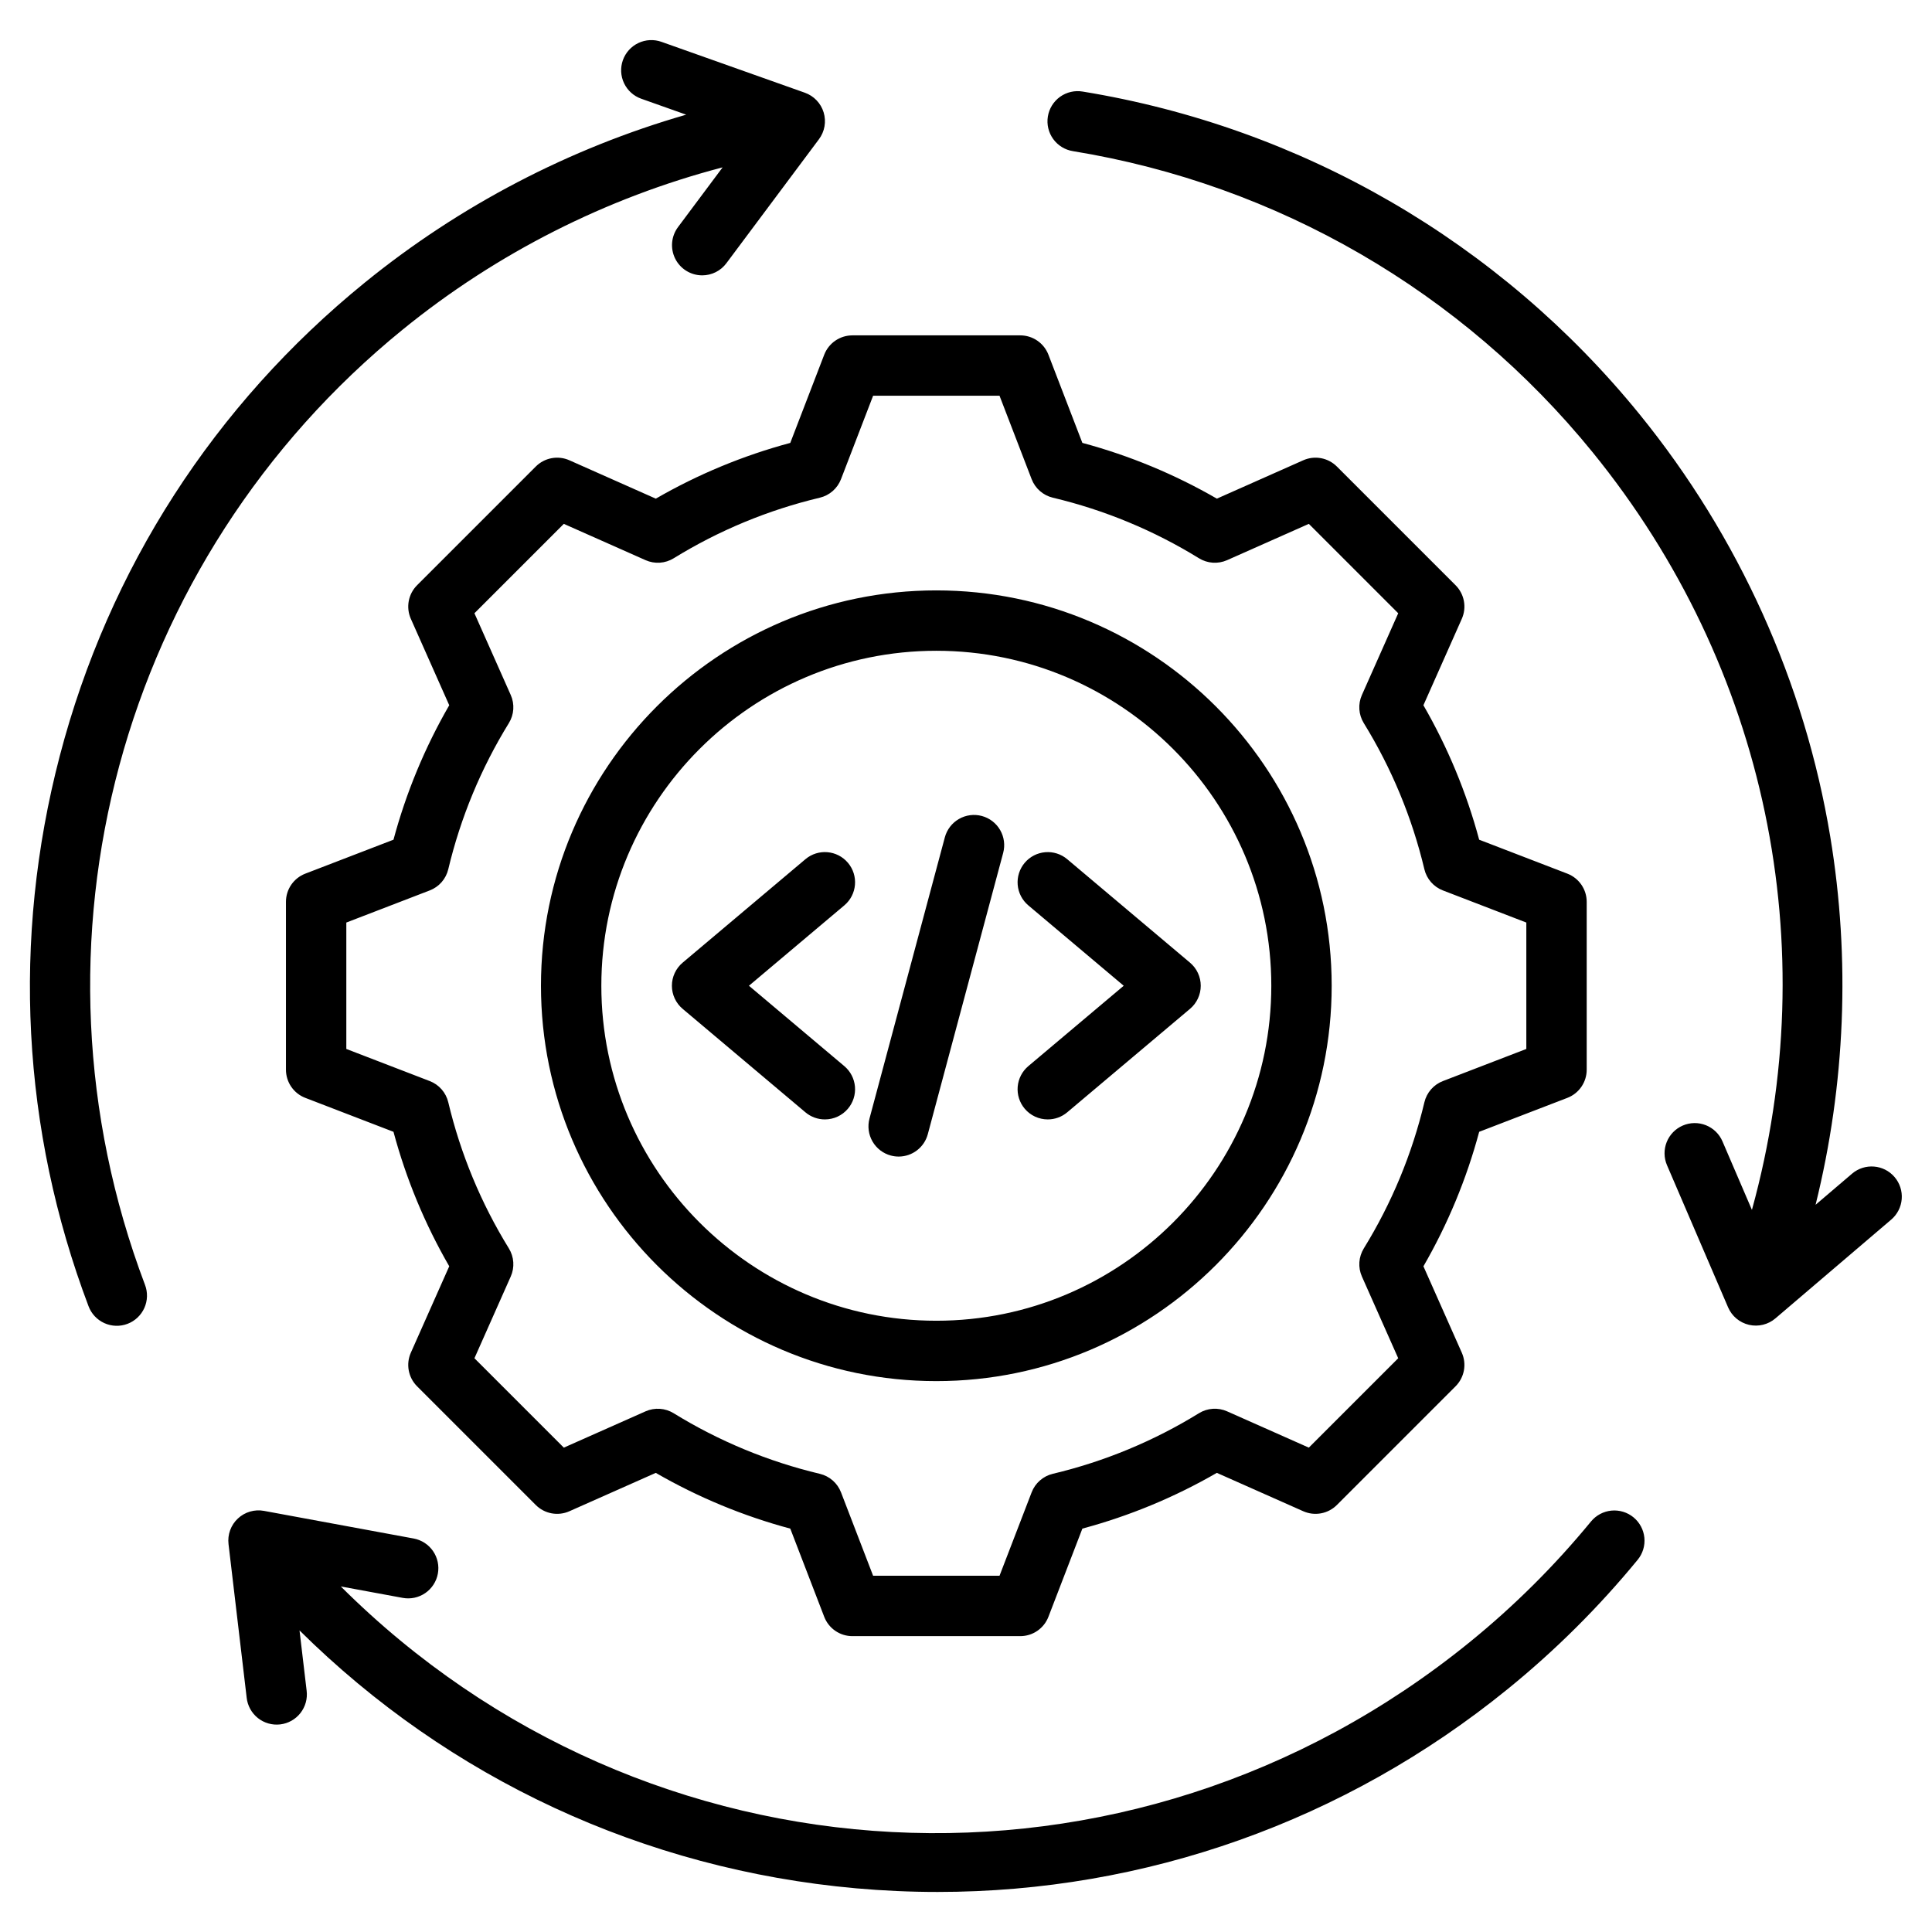
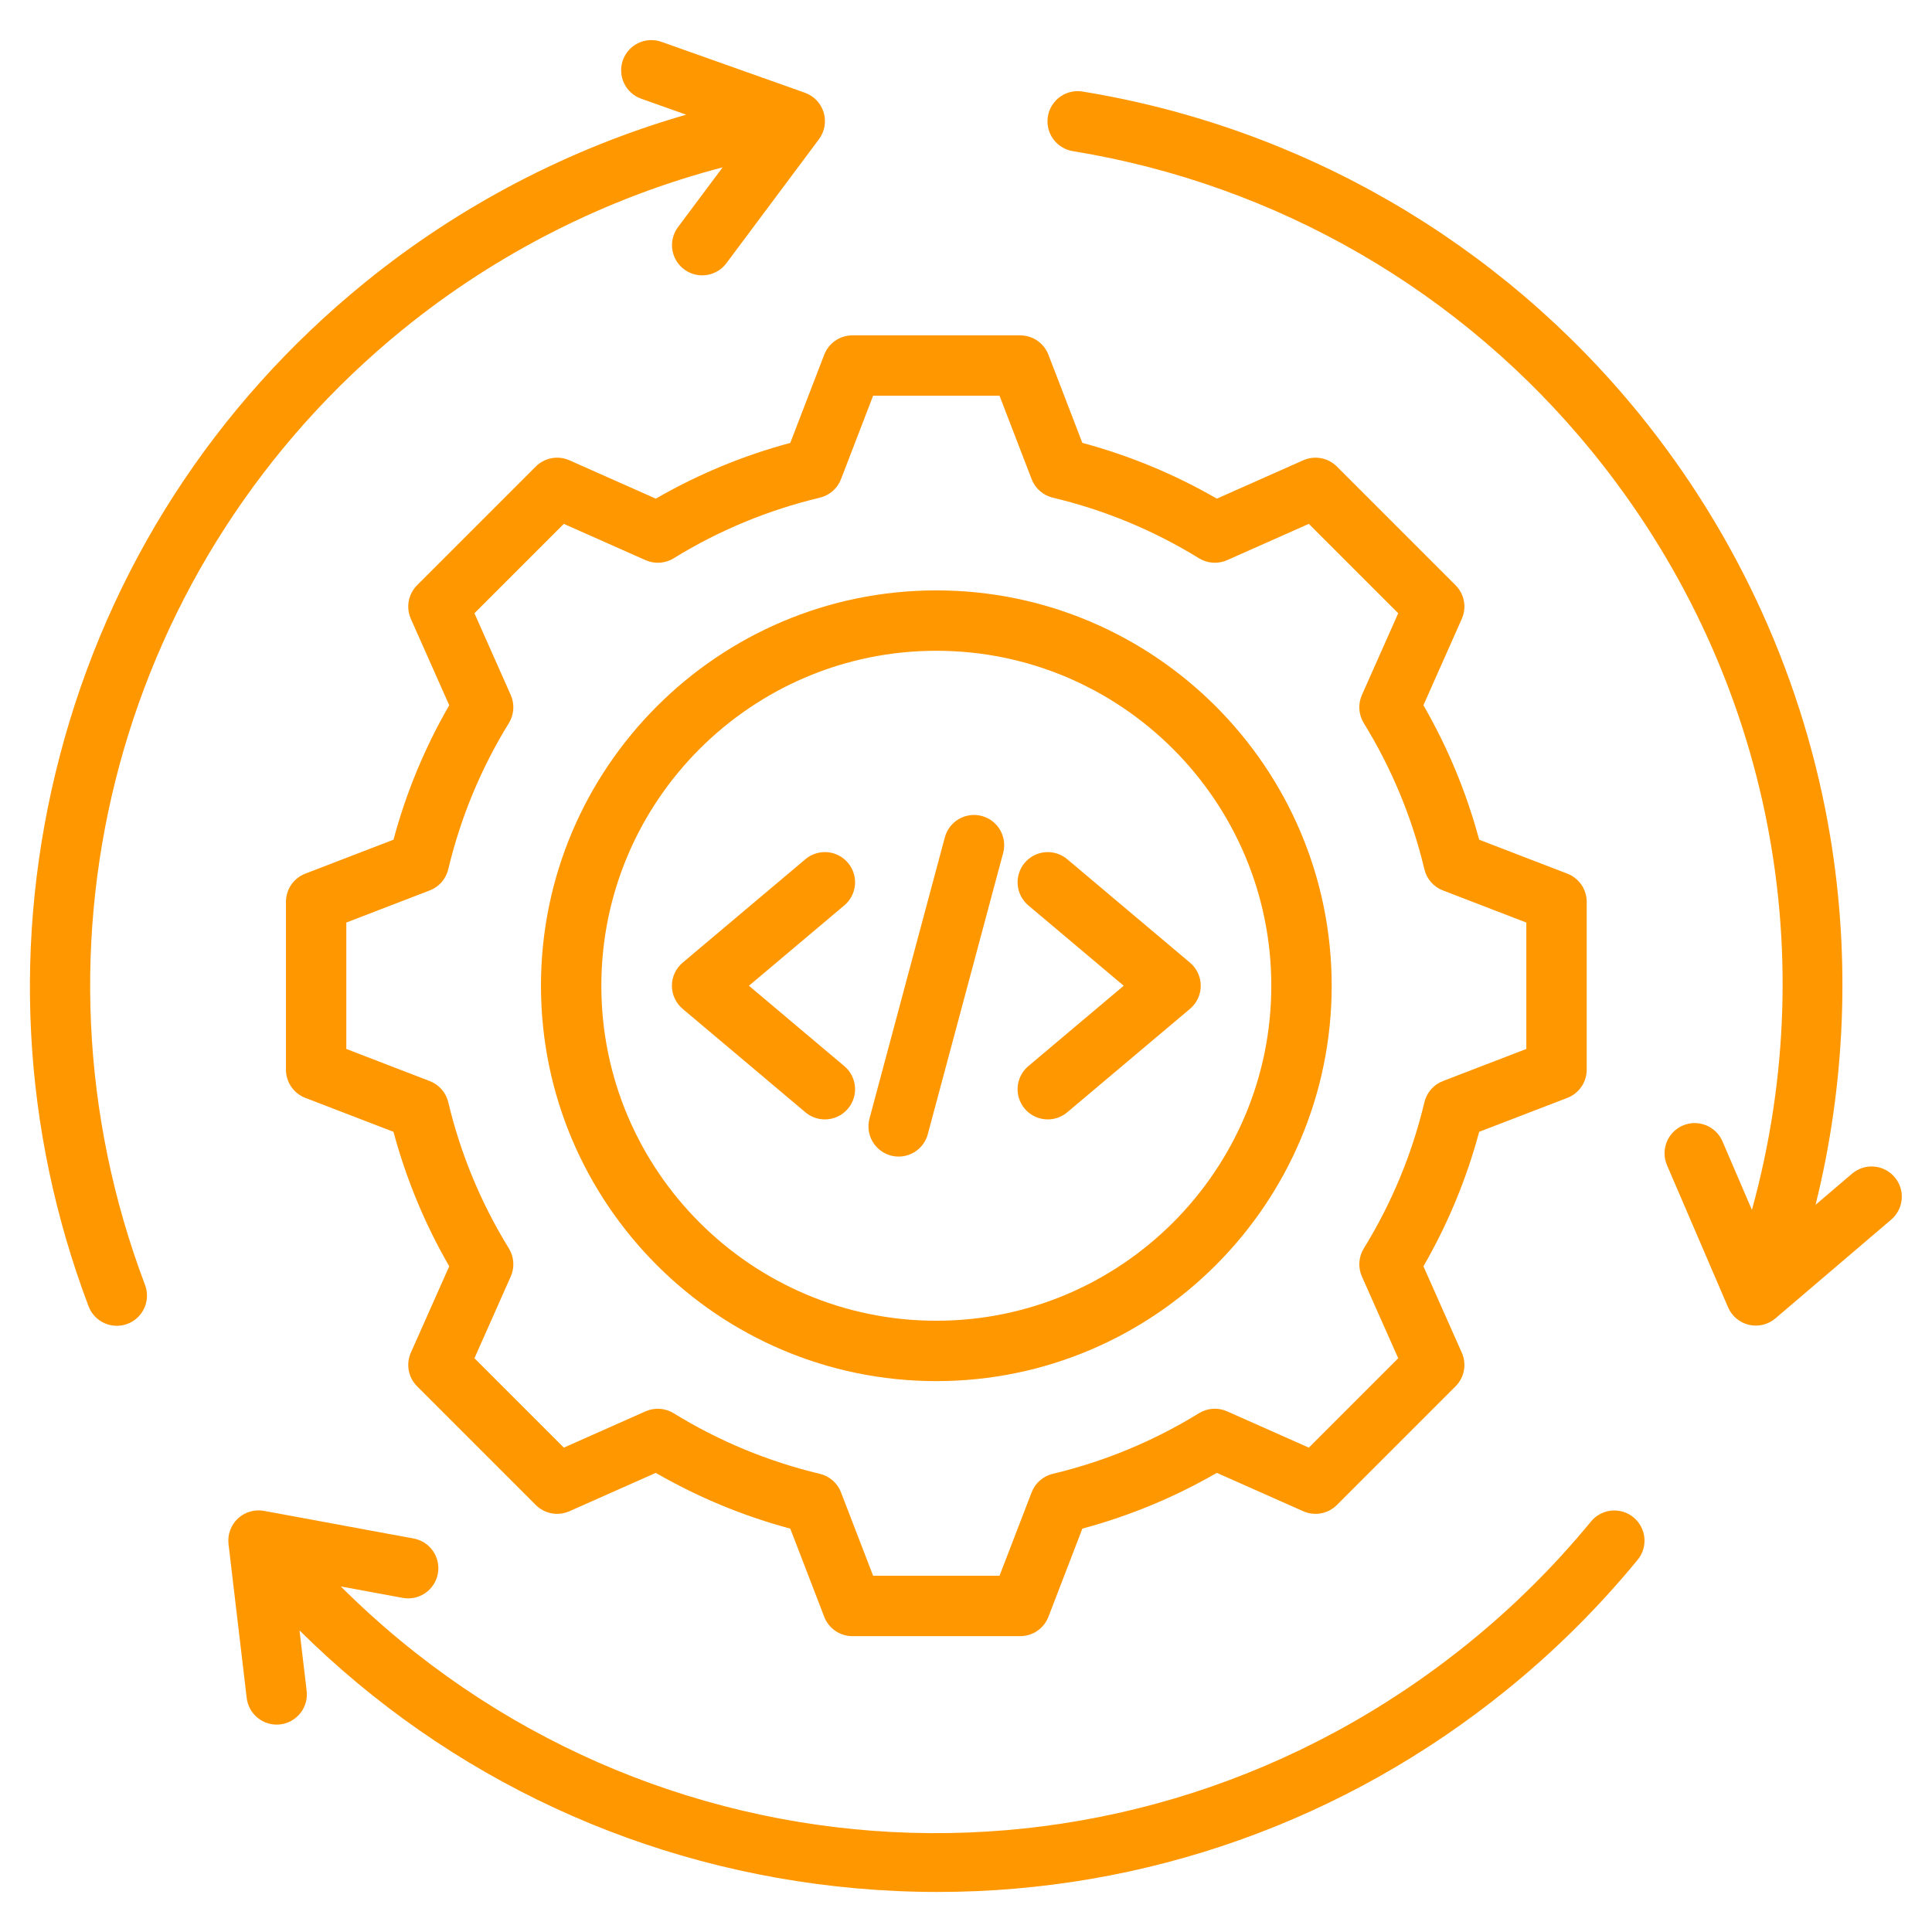
<svg xmlns="http://www.w3.org/2000/svg" width="283" height="283" viewBox="0 0 283 283" fill="none">
-   <path d="M21.238 188.199C21.446 188.743 21.545 189.322 21.529 189.905C21.513 190.487 21.382 191.06 21.144 191.592C20.905 192.123 20.564 192.602 20.14 193.002C19.716 193.401 19.218 193.713 18.673 193.918C18.128 194.124 17.548 194.221 16.966 194.202C16.384 194.183 15.811 194.049 15.28 193.808C14.75 193.567 14.273 193.224 13.875 192.798C13.478 192.372 13.169 191.872 12.966 191.326C3.19 165.471 1.734 137.602 8.755 110.73C15.922 83.302 31.373 59.324 53.44 41.391C67.349 30.087 83.424 21.715 100.513 16.798L93.927 14.461C92.822 14.069 91.918 13.254 91.413 12.195C90.909 11.136 90.847 9.92 91.239 8.815C91.433 8.268 91.733 7.764 92.122 7.333C92.511 6.901 92.981 6.551 93.505 6.301C94.029 6.052 94.598 5.908 95.178 5.878C95.757 5.848 96.338 5.932 96.885 6.126L117.896 13.582C118.549 13.814 119.138 14.195 119.616 14.697C120.095 15.198 120.448 15.804 120.649 16.467C120.85 17.13 120.892 17.831 120.773 18.513C120.653 19.195 120.375 19.84 119.96 20.395L106.402 38.556C105.991 39.109 105.456 39.557 104.84 39.866C104.224 40.174 103.544 40.334 102.856 40.334C102.035 40.333 101.232 40.104 100.534 39.673C99.836 39.242 99.272 38.625 98.905 37.892C98.538 37.159 98.382 36.338 98.454 35.521C98.526 34.704 98.825 33.923 99.315 33.266L105.848 24.515C88.823 28.965 72.784 37.065 59.018 48.253C17.523 81.977 2.34 138.217 21.238 188.199ZM239.272 222.257C238.823 221.888 238.305 221.612 237.75 221.444C237.194 221.275 236.61 221.218 236.033 221.275C235.455 221.332 234.894 221.503 234.382 221.776C233.87 222.05 233.417 222.422 233.048 222.871C227.736 229.34 221.787 235.257 215.29 240.535C165.452 281.039 94.604 276.937 49.923 232.384L58.986 234.058C59.557 234.163 60.144 234.155 60.711 234.034C61.279 233.913 61.818 233.681 62.296 233.352C62.775 233.023 63.183 232.602 63.499 232.115C63.815 231.628 64.032 231.083 64.137 230.512C64.243 229.941 64.235 229.355 64.114 228.787C63.992 228.219 63.761 227.68 63.431 227.202C63.102 226.724 62.682 226.315 62.194 225.999C61.707 225.683 61.162 225.466 60.591 225.361L38.668 221.313C37.987 221.187 37.285 221.223 36.621 221.418C35.956 221.613 35.347 221.961 34.842 222.435C34.336 222.908 33.949 223.494 33.712 224.144C33.474 224.795 33.392 225.492 33.474 226.18L36.134 248.688C36.198 249.268 36.377 249.829 36.659 250.339C36.941 250.85 37.322 251.299 37.778 251.662C38.235 252.025 38.759 252.294 39.32 252.453C39.881 252.613 40.468 252.66 41.048 252.591C41.627 252.523 42.187 252.34 42.696 252.054C43.204 251.769 43.651 251.385 44.011 250.926C44.37 250.466 44.635 249.94 44.791 249.378C44.946 248.816 44.989 248.229 44.916 247.65L43.873 238.824C65.766 260.516 94.334 273.83 125.375 276.6C129.355 276.955 133.35 277.134 137.347 277.134C167.735 277.134 197.018 266.781 220.867 247.398C227.825 241.746 234.196 235.408 239.885 228.48C240.254 228.031 240.53 227.514 240.699 226.958C240.867 226.403 240.925 225.819 240.868 225.241C240.811 224.663 240.64 224.102 240.366 223.59C240.093 223.078 239.721 222.625 239.272 222.257ZM277.521 172.418C275.936 170.559 273.144 170.337 271.287 171.922L265.946 176.478C270.308 158.889 271.065 140.475 268.099 122.57C264.355 99.965 254.693 78.563 240.159 60.68C219.647 35.441 190.682 18.656 158.602 13.414C158.026 13.315 157.438 13.332 156.869 13.462C156.3 13.592 155.763 13.834 155.288 14.172C154.813 14.511 154.409 14.941 154.101 15.436C153.793 15.931 153.586 16.483 153.492 17.059C153.398 17.635 153.418 18.224 153.553 18.791C153.687 19.359 153.933 19.895 154.275 20.367C154.618 20.84 155.05 21.239 155.548 21.544C156.045 21.849 156.598 22.052 157.175 22.141C187.117 27.034 214.15 42.701 233.295 66.257C258.813 97.655 267.276 138.583 256.622 177.225L252.307 167.185C252.078 166.651 251.746 166.168 251.33 165.763C250.914 165.358 250.422 165.038 249.882 164.823C249.343 164.608 248.766 164.501 248.186 164.509C247.605 164.517 247.031 164.639 246.498 164.869C245.964 165.098 245.481 165.43 245.076 165.846C244.671 166.262 244.352 166.754 244.137 167.294C243.922 167.833 243.815 168.41 243.823 168.99C243.831 169.571 243.953 170.144 244.182 170.678L253.131 191.5C253.405 192.136 253.824 192.7 254.355 193.144C254.886 193.589 255.514 193.902 256.188 194.06C256.863 194.217 257.565 194.214 258.238 194.05C258.911 193.887 259.536 193.567 260.063 193.118L277.025 178.65C277.467 178.274 277.83 177.814 278.094 177.297C278.359 176.78 278.518 176.216 278.564 175.637C278.61 175.058 278.542 174.476 278.363 173.923C278.184 173.371 277.898 172.859 277.521 172.418ZM120.732 51.959C121.053 51.125 121.619 50.407 122.356 49.902C123.093 49.396 123.965 49.125 124.859 49.125H149.448C150.341 49.125 151.214 49.396 151.951 49.902C152.687 50.408 153.253 51.125 153.574 51.959L158.545 64.874C165.441 66.725 172.065 69.471 178.247 73.042L190.903 67.421C191.72 67.058 192.628 66.951 193.506 67.115C194.385 67.278 195.193 67.704 195.825 68.336L213.212 85.724C213.844 86.355 214.269 87.164 214.432 88.043C214.596 88.921 214.489 89.828 214.126 90.645L208.502 103.305C212.073 109.485 214.818 116.107 216.669 123L229.588 127.973C230.422 128.295 231.139 128.861 231.644 129.597C232.15 130.334 232.421 131.207 232.421 132.1V156.689C232.421 157.583 232.15 158.455 231.644 159.192C231.139 159.929 230.422 160.495 229.588 160.816L216.672 165.787C214.821 172.683 212.075 179.307 208.505 185.489L214.126 198.145C214.489 198.961 214.595 199.869 214.432 200.747C214.269 201.626 213.843 202.434 213.211 203.066L195.824 220.453C195.192 221.085 194.384 221.51 193.505 221.673C192.627 221.837 191.72 221.73 190.903 221.368L178.242 215.745C172.062 219.315 165.44 222.06 158.547 223.91L153.574 236.829C153.253 237.663 152.687 238.381 151.95 238.886C151.213 239.392 150.341 239.663 149.447 239.663H124.858C123.965 239.663 123.092 239.392 122.355 238.886C121.619 238.381 121.053 237.663 120.732 236.829L115.761 223.914C108.865 222.064 102.241 219.318 96.059 215.747L83.403 221.368C82.587 221.731 81.679 221.837 80.8 221.674C79.922 221.511 79.114 221.085 78.482 220.453L61.094 203.065C60.462 202.433 60.037 201.625 59.874 200.746C59.711 199.868 59.817 198.96 60.18 198.144L65.804 185.484C62.233 179.303 59.488 172.682 57.638 165.788L44.719 160.815C43.885 160.494 43.168 159.928 42.662 159.191C42.157 158.455 41.886 157.582 41.886 156.689V132.1C41.886 131.207 42.156 130.334 42.662 129.597C43.168 128.861 43.885 128.294 44.719 127.973L57.638 123C59.489 116.107 62.234 109.486 65.804 103.305L60.18 90.645C59.817 89.828 59.711 88.921 59.874 88.042C60.037 87.164 60.463 86.355 61.095 85.724L78.483 68.336C79.114 67.704 79.923 67.278 80.801 67.115C81.68 66.952 82.587 67.059 83.404 67.421L96.062 73.043C102.244 69.473 108.866 66.727 115.76 64.877L120.732 51.959ZM120.088 72.902C112.525 74.701 105.297 77.698 98.679 81.778C98.067 82.154 97.373 82.376 96.657 82.424C95.94 82.472 95.222 82.345 94.566 82.054L82.589 76.735L69.495 89.829L74.815 101.806C75.107 102.462 75.234 103.18 75.186 103.897C75.138 104.613 74.916 105.308 74.54 105.919C70.46 112.537 67.463 119.764 65.663 127.327C65.497 128.026 65.163 128.674 64.691 129.214C64.218 129.755 63.621 130.172 62.95 130.43L50.729 135.135V153.651L62.95 158.356C63.621 158.614 64.218 159.031 64.691 159.572C65.163 160.112 65.497 160.76 65.663 161.459C67.463 169.022 70.459 176.249 74.54 182.867C74.916 183.478 75.138 184.173 75.186 184.889C75.234 185.606 75.107 186.324 74.815 186.98L69.495 198.957L82.588 212.051L94.562 206.733C95.218 206.442 95.936 206.315 96.653 206.363C97.369 206.411 98.064 206.633 98.675 207.009C105.295 211.09 112.524 214.087 120.089 215.886C120.787 216.053 121.435 216.387 121.976 216.859C122.516 217.332 122.934 217.929 123.192 218.6L127.894 230.817H146.411L151.116 218.596C151.374 217.926 151.791 217.328 152.332 216.856C152.872 216.383 153.52 216.049 154.218 215.883C161.782 214.083 169.009 211.087 175.626 207.007C176.238 206.63 176.932 206.408 177.649 206.36C178.365 206.312 179.083 206.439 179.739 206.73L191.718 212.05L204.811 198.957L199.493 186.984C199.201 186.327 199.074 185.61 199.122 184.893C199.171 184.176 199.393 183.482 199.769 182.87C203.85 176.251 206.847 169.022 208.647 161.457C208.813 160.758 209.147 160.111 209.619 159.57C210.092 159.029 210.689 158.612 211.36 158.354L223.577 153.651V135.135L211.356 130.43C210.686 130.173 210.089 129.755 209.616 129.215C209.143 128.674 208.809 128.026 208.643 127.328C206.843 119.765 203.846 112.538 199.766 105.92C199.39 105.308 199.168 104.614 199.12 103.897C199.072 103.181 199.199 102.463 199.491 101.806L204.811 89.829L191.718 76.735L179.744 82.053C179.087 82.344 178.369 82.471 177.653 82.423C176.936 82.375 176.242 82.153 175.63 81.776C169.011 77.696 161.782 74.699 154.217 72.9C153.518 72.733 152.87 72.399 152.33 71.927C151.789 71.454 151.372 70.856 151.114 70.186L146.411 57.968H127.894L123.191 70.188C122.933 70.859 122.516 71.456 121.975 71.929C121.435 72.402 120.787 72.736 120.088 72.902ZM137.153 86.481C169.086 86.481 195.065 112.46 195.065 144.394C195.065 176.326 169.086 202.306 137.153 202.306C105.221 202.306 79.241 176.327 79.241 144.394C79.24 112.46 105.22 86.481 137.153 86.481ZM88.084 144.394C88.084 171.45 110.096 193.462 137.153 193.462C164.209 193.462 186.221 171.45 186.221 144.394C186.221 117.337 164.209 95.325 137.153 95.325C110.096 95.325 88.084 117.337 88.084 144.394ZM130.49 169.263C130.873 169.366 131.258 169.415 131.636 169.415C132.61 169.414 133.555 169.092 134.327 168.499C135.099 167.906 135.653 167.076 135.905 166.136L146.944 124.939C147.247 123.807 147.088 122.6 146.502 121.584C145.916 120.568 144.95 119.827 143.817 119.524C142.684 119.22 141.477 119.379 140.462 119.966C139.446 120.552 138.705 121.518 138.401 122.651L127.363 163.846C127.212 164.407 127.174 164.993 127.25 165.568C127.325 166.144 127.514 166.7 127.804 167.203C128.094 167.706 128.481 168.146 128.942 168.5C129.403 168.854 129.928 169.113 130.49 169.263ZM99.993 147.775L117.979 162.932C118.776 163.604 119.784 163.973 120.827 163.972C121.471 163.973 122.108 163.833 122.693 163.561C123.277 163.289 123.795 162.893 124.21 162.399C124.584 161.955 124.867 161.442 125.043 160.888C125.219 160.335 125.284 159.752 125.235 159.174C125.185 158.595 125.022 158.032 124.755 157.516C124.488 157.001 124.122 156.543 123.678 156.168L109.705 144.393L123.678 132.618C125.546 131.044 125.784 128.255 124.21 126.387C122.636 124.519 119.846 124.281 117.979 125.855L99.993 141.012C99.5 141.427 99.104 141.945 98.833 142.529C98.561 143.113 98.42 143.749 98.42 144.394C98.42 145.038 98.561 145.674 98.833 146.258C99.104 146.842 99.5 147.36 99.993 147.775ZM150.097 162.4C150.511 162.893 151.029 163.29 151.614 163.562C152.198 163.833 152.835 163.973 153.48 163.972C154.486 163.972 155.497 163.631 156.327 162.932L174.313 147.776C174.806 147.361 175.202 146.843 175.473 146.259C175.745 145.675 175.886 145.038 175.886 144.394C175.886 143.75 175.745 143.113 175.473 142.529C175.202 141.945 174.806 141.428 174.313 141.012L156.327 125.856C155.43 125.1 154.27 124.732 153.102 124.832C151.933 124.931 150.852 125.491 150.097 126.388C149.722 126.832 149.439 127.345 149.264 127.899C149.088 128.452 149.023 129.035 149.072 129.613C149.121 130.192 149.284 130.755 149.551 131.271C149.818 131.786 150.184 132.244 150.628 132.619L164.602 144.394L150.628 156.169C150.184 156.543 149.818 157.001 149.551 157.517C149.284 158.033 149.121 158.596 149.072 159.174C149.023 159.753 149.088 160.336 149.264 160.889C149.439 161.442 149.722 161.956 150.097 162.4Z" fill="black" />
+   <path d="M21.238 188.199C21.446 188.743 21.545 189.322 21.529 189.905C21.513 190.487 21.382 191.06 21.144 191.592C20.905 192.123 20.564 192.602 20.14 193.002C19.716 193.401 19.218 193.713 18.673 193.918C18.128 194.124 17.548 194.221 16.966 194.202C16.384 194.183 15.811 194.049 15.28 193.808C14.75 193.567 14.273 193.224 13.875 192.798C13.478 192.372 13.169 191.872 12.966 191.326C3.19 165.471 1.734 137.602 8.755 110.73C15.922 83.302 31.373 59.324 53.44 41.391C67.349 30.087 83.424 21.715 100.513 16.798L93.927 14.461C92.822 14.069 91.918 13.254 91.413 12.195C90.909 11.136 90.847 9.92 91.239 8.815C91.433 8.268 91.733 7.764 92.122 7.333C92.511 6.901 92.981 6.551 93.505 6.301C94.029 6.052 94.598 5.908 95.178 5.878C95.757 5.848 96.338 5.932 96.885 6.126L117.896 13.582C118.549 13.814 119.138 14.195 119.616 14.697C120.095 15.198 120.448 15.804 120.649 16.467C120.85 17.13 120.892 17.831 120.773 18.513C120.653 19.195 120.375 19.84 119.96 20.395L106.402 38.556C105.991 39.109 105.456 39.557 104.84 39.866C104.224 40.174 103.544 40.334 102.856 40.334C102.035 40.333 101.232 40.104 100.534 39.673C99.836 39.242 99.272 38.625 98.905 37.892C98.538 37.159 98.382 36.338 98.454 35.521C98.526 34.704 98.825 33.923 99.315 33.266L105.848 24.515C88.823 28.965 72.784 37.065 59.018 48.253C17.523 81.977 2.34 138.217 21.238 188.199ZM239.272 222.257C238.823 221.888 238.305 221.612 237.75 221.444C237.194 221.275 236.61 221.218 236.033 221.275C235.455 221.332 234.894 221.503 234.382 221.776C233.87 222.05 233.417 222.422 233.048 222.871C227.736 229.34 221.787 235.257 215.29 240.535C165.452 281.039 94.604 276.937 49.923 232.384L58.986 234.058C59.557 234.163 60.144 234.155 60.711 234.034C61.279 233.913 61.818 233.681 62.296 233.352C62.775 233.023 63.183 232.602 63.499 232.115C63.815 231.628 64.032 231.083 64.137 230.512C64.243 229.941 64.235 229.355 64.114 228.787C63.992 228.219 63.761 227.68 63.431 227.202C63.102 226.724 62.682 226.315 62.194 225.999C61.707 225.683 61.162 225.466 60.591 225.361L38.668 221.313C37.987 221.187 37.285 221.223 36.621 221.418C35.956 221.613 35.347 221.961 34.842 222.435C34.336 222.908 33.949 223.494 33.712 224.144C33.474 224.795 33.392 225.492 33.474 226.18L36.134 248.688C36.198 249.268 36.377 249.829 36.659 250.339C36.941 250.85 37.322 251.299 37.778 251.662C38.235 252.025 38.759 252.294 39.32 252.453C39.881 252.613 40.468 252.66 41.048 252.591C41.627 252.523 42.187 252.34 42.696 252.054C43.204 251.769 43.651 251.385 44.011 250.926C44.37 250.466 44.635 249.94 44.791 249.378C44.946 248.816 44.989 248.229 44.916 247.65L43.873 238.824C65.766 260.516 94.334 273.83 125.375 276.6C129.355 276.955 133.35 277.134 137.347 277.134C167.735 277.134 197.018 266.781 220.867 247.398C227.825 241.746 234.196 235.408 239.885 228.48C240.254 228.031 240.53 227.514 240.699 226.958C240.867 226.403 240.925 225.819 240.868 225.241C240.811 224.663 240.64 224.102 240.366 223.59C240.093 223.078 239.721 222.625 239.272 222.257ZM277.521 172.418C275.936 170.559 273.144 170.337 271.287 171.922L265.946 176.478C270.308 158.889 271.065 140.475 268.099 122.57C264.355 99.965 254.693 78.563 240.159 60.68C219.647 35.441 190.682 18.656 158.602 13.414C158.026 13.315 157.438 13.332 156.869 13.462C156.3 13.592 155.763 13.834 155.288 14.172C154.813 14.511 154.409 14.941 154.101 15.436C153.793 15.931 153.586 16.483 153.492 17.059C153.398 17.635 153.418 18.224 153.553 18.791C153.687 19.359 153.933 19.895 154.275 20.367C154.618 20.84 155.05 21.239 155.548 21.544C156.045 21.849 156.598 22.052 157.175 22.141C187.117 27.034 214.15 42.701 233.295 66.257C258.813 97.655 267.276 138.583 256.622 177.225L252.307 167.185C252.078 166.651 251.746 166.168 251.33 165.763C250.914 165.358 250.422 165.038 249.882 164.823C249.343 164.608 248.766 164.501 248.186 164.509C247.605 164.517 247.031 164.639 246.498 164.869C245.964 165.098 245.481 165.43 245.076 165.846C244.671 166.262 244.352 166.754 244.137 167.294C243.922 167.833 243.815 168.41 243.823 168.99C243.831 169.571 243.953 170.144 244.182 170.678L253.131 191.5C253.405 192.136 253.824 192.7 254.355 193.144C254.886 193.589 255.514 193.902 256.188 194.06C256.863 194.217 257.565 194.214 258.238 194.05C258.911 193.887 259.536 193.567 260.063 193.118L277.025 178.65C277.467 178.274 277.83 177.814 278.094 177.297C278.359 176.78 278.518 176.216 278.564 175.637C278.61 175.058 278.542 174.476 278.363 173.923C278.184 173.371 277.898 172.859 277.521 172.418ZM120.732 51.959C121.053 51.125 121.619 50.407 122.356 49.902C123.093 49.396 123.965 49.125 124.859 49.125H149.448C150.341 49.125 151.214 49.396 151.951 49.902C152.687 50.408 153.253 51.125 153.574 51.959L158.545 64.874C165.441 66.725 172.065 69.471 178.247 73.042L190.903 67.421C191.72 67.058 192.628 66.951 193.506 67.115C194.385 67.278 195.193 67.704 195.825 68.336L213.212 85.724C213.844 86.355 214.269 87.164 214.432 88.043C214.596 88.921 214.489 89.828 214.126 90.645L208.502 103.305C212.073 109.485 214.818 116.107 216.669 123L229.588 127.973C230.422 128.295 231.139 128.861 231.644 129.597C232.15 130.334 232.421 131.207 232.421 132.1V156.689C232.421 157.583 232.15 158.455 231.644 159.192C231.139 159.929 230.422 160.495 229.588 160.816L216.672 165.787C214.821 172.683 212.075 179.307 208.505 185.489L214.126 198.145C214.489 198.961 214.595 199.869 214.432 200.747C214.269 201.626 213.843 202.434 213.211 203.066L195.824 220.453C195.192 221.085 194.384 221.51 193.505 221.673C192.627 221.837 191.72 221.73 190.903 221.368L178.242 215.745C172.062 219.315 165.44 222.06 158.547 223.91L153.574 236.829C153.253 237.663 152.687 238.381 151.95 238.886C151.213 239.392 150.341 239.663 149.447 239.663H124.858C123.965 239.663 123.092 239.392 122.355 238.886C121.619 238.381 121.053 237.663 120.732 236.829L115.761 223.914C108.865 222.064 102.241 219.318 96.059 215.747L83.403 221.368C82.587 221.731 81.679 221.837 80.8 221.674C79.922 221.511 79.114 221.085 78.482 220.453L61.094 203.065C60.462 202.433 60.037 201.625 59.874 200.746C59.711 199.868 59.817 198.96 60.18 198.144L65.804 185.484C62.233 179.303 59.488 172.682 57.638 165.788L44.719 160.815C43.885 160.494 43.168 159.928 42.662 159.191C42.157 158.455 41.886 157.582 41.886 156.689V132.1C41.886 131.207 42.156 130.334 42.662 129.597C43.168 128.861 43.885 128.294 44.719 127.973L57.638 123C59.489 116.107 62.234 109.486 65.804 103.305L60.18 90.645C59.817 89.828 59.711 88.921 59.874 88.042C60.037 87.164 60.463 86.355 61.095 85.724L78.483 68.336C79.114 67.704 79.923 67.278 80.801 67.115C81.68 66.952 82.587 67.059 83.404 67.421L96.062 73.043C102.244 69.473 108.866 66.727 115.76 64.877L120.732 51.959ZM120.088 72.902C112.525 74.701 105.297 77.698 98.679 81.778C98.067 82.154 97.373 82.376 96.657 82.424C95.94 82.472 95.222 82.345 94.566 82.054L82.589 76.735L69.495 89.829L74.815 101.806C75.107 102.462 75.234 103.18 75.186 103.897C75.138 104.613 74.916 105.308 74.54 105.919C70.46 112.537 67.463 119.764 65.663 127.327C65.497 128.026 65.163 128.674 64.691 129.214C64.218 129.755 63.621 130.172 62.95 130.43L50.729 135.135V153.651L62.95 158.356C63.621 158.614 64.218 159.031 64.691 159.572C65.163 160.112 65.497 160.76 65.663 161.459C67.463 169.022 70.459 176.249 74.54 182.867C74.916 183.478 75.138 184.173 75.186 184.889C75.234 185.606 75.107 186.324 74.815 186.98L69.495 198.957L82.588 212.051L94.562 206.733C95.218 206.442 95.936 206.315 96.653 206.363C97.369 206.411 98.064 206.633 98.675 207.009C105.295 211.09 112.524 214.087 120.089 215.886C120.787 216.053 121.435 216.387 121.976 216.859C122.516 217.332 122.934 217.929 123.192 218.6L127.894 230.817H146.411L151.116 218.596C151.374 217.926 151.791 217.328 152.332 216.856C152.872 216.383 153.52 216.049 154.218 215.883C161.782 214.083 169.009 211.087 175.626 207.007C176.238 206.63 176.932 206.408 177.649 206.36C178.365 206.312 179.083 206.439 179.739 206.73L191.718 212.05L204.811 198.957L199.493 186.984C199.201 186.327 199.074 185.61 199.122 184.893C199.171 184.176 199.393 183.482 199.769 182.87C203.85 176.251 206.847 169.022 208.647 161.457C208.813 160.758 209.147 160.111 209.619 159.57C210.092 159.029 210.689 158.612 211.36 158.354L223.577 153.651V135.135L211.356 130.43C210.686 130.173 210.089 129.755 209.616 129.215C209.143 128.674 208.809 128.026 208.643 127.328C206.843 119.765 203.846 112.538 199.766 105.92C199.39 105.308 199.168 104.614 199.12 103.897C199.072 103.181 199.199 102.463 199.491 101.806L204.811 89.829L191.718 76.735L179.744 82.053C179.087 82.344 178.369 82.471 177.653 82.423C176.936 82.375 176.242 82.153 175.63 81.776C169.011 77.696 161.782 74.699 154.217 72.9C153.518 72.733 152.87 72.399 152.33 71.927C151.789 71.454 151.372 70.856 151.114 70.186L146.411 57.968H127.894L123.191 70.188C122.933 70.859 122.516 71.456 121.975 71.929C121.435 72.402 120.787 72.736 120.088 72.902ZM137.153 86.481C169.086 86.481 195.065 112.46 195.065 144.394C195.065 176.326 169.086 202.306 137.153 202.306C105.221 202.306 79.241 176.327 79.241 144.394C79.24 112.46 105.22 86.481 137.153 86.481ZM88.084 144.394C88.084 171.45 110.096 193.462 137.153 193.462C164.209 193.462 186.221 171.45 186.221 144.394C186.221 117.337 164.209 95.325 137.153 95.325C110.096 95.325 88.084 117.337 88.084 144.394ZM130.49 169.263C130.873 169.366 131.258 169.415 131.636 169.415C132.61 169.414 133.555 169.092 134.327 168.499C135.099 167.906 135.653 167.076 135.905 166.136L146.944 124.939C147.247 123.807 147.088 122.6 146.502 121.584C145.916 120.568 144.95 119.827 143.817 119.524C142.684 119.22 141.477 119.379 140.462 119.966C139.446 120.552 138.705 121.518 138.401 122.651L127.363 163.846C127.212 164.407 127.174 164.993 127.25 165.568C127.325 166.144 127.514 166.7 127.804 167.203C128.094 167.706 128.481 168.146 128.942 168.5C129.403 168.854 129.928 169.113 130.49 169.263ZM99.993 147.775L117.979 162.932C118.776 163.604 119.784 163.973 120.827 163.972C121.471 163.973 122.108 163.833 122.693 163.561C123.277 163.289 123.795 162.893 124.21 162.399C124.584 161.955 124.867 161.442 125.043 160.888C125.219 160.335 125.284 159.752 125.235 159.174C125.185 158.595 125.022 158.032 124.755 157.516C124.488 157.001 124.122 156.543 123.678 156.168L109.705 144.393L123.678 132.618C125.546 131.044 125.784 128.255 124.21 126.387C122.636 124.519 119.846 124.281 117.979 125.855L99.993 141.012C99.5 141.427 99.104 141.945 98.833 142.529C98.561 143.113 98.42 143.749 98.42 144.394C98.42 145.038 98.561 145.674 98.833 146.258C99.104 146.842 99.5 147.36 99.993 147.775ZM150.097 162.4C150.511 162.893 151.029 163.29 151.614 163.562C152.198 163.833 152.835 163.973 153.48 163.972C154.486 163.972 155.497 163.631 156.327 162.932L174.313 147.776C174.806 147.361 175.202 146.843 175.473 146.259C175.745 145.675 175.886 145.038 175.886 144.394C175.886 143.75 175.745 143.113 175.473 142.529C175.202 141.945 174.806 141.428 174.313 141.012L156.327 125.856C155.43 125.1 154.27 124.732 153.102 124.832C151.933 124.931 150.852 125.491 150.097 126.388C149.722 126.832 149.439 127.345 149.264 127.899C149.088 128.452 149.023 129.035 149.072 129.613C149.121 130.192 149.284 130.755 149.551 131.271C149.818 131.786 150.184 132.244 150.628 132.619L164.602 144.394L150.628 156.169C150.184 156.543 149.818 157.001 149.551 157.517C149.284 158.033 149.121 158.596 149.072 159.174C149.023 159.753 149.088 160.336 149.264 160.889C149.439 161.442 149.722 161.956 150.097 162.4Z" fill="#FF9700" />
</svg>
